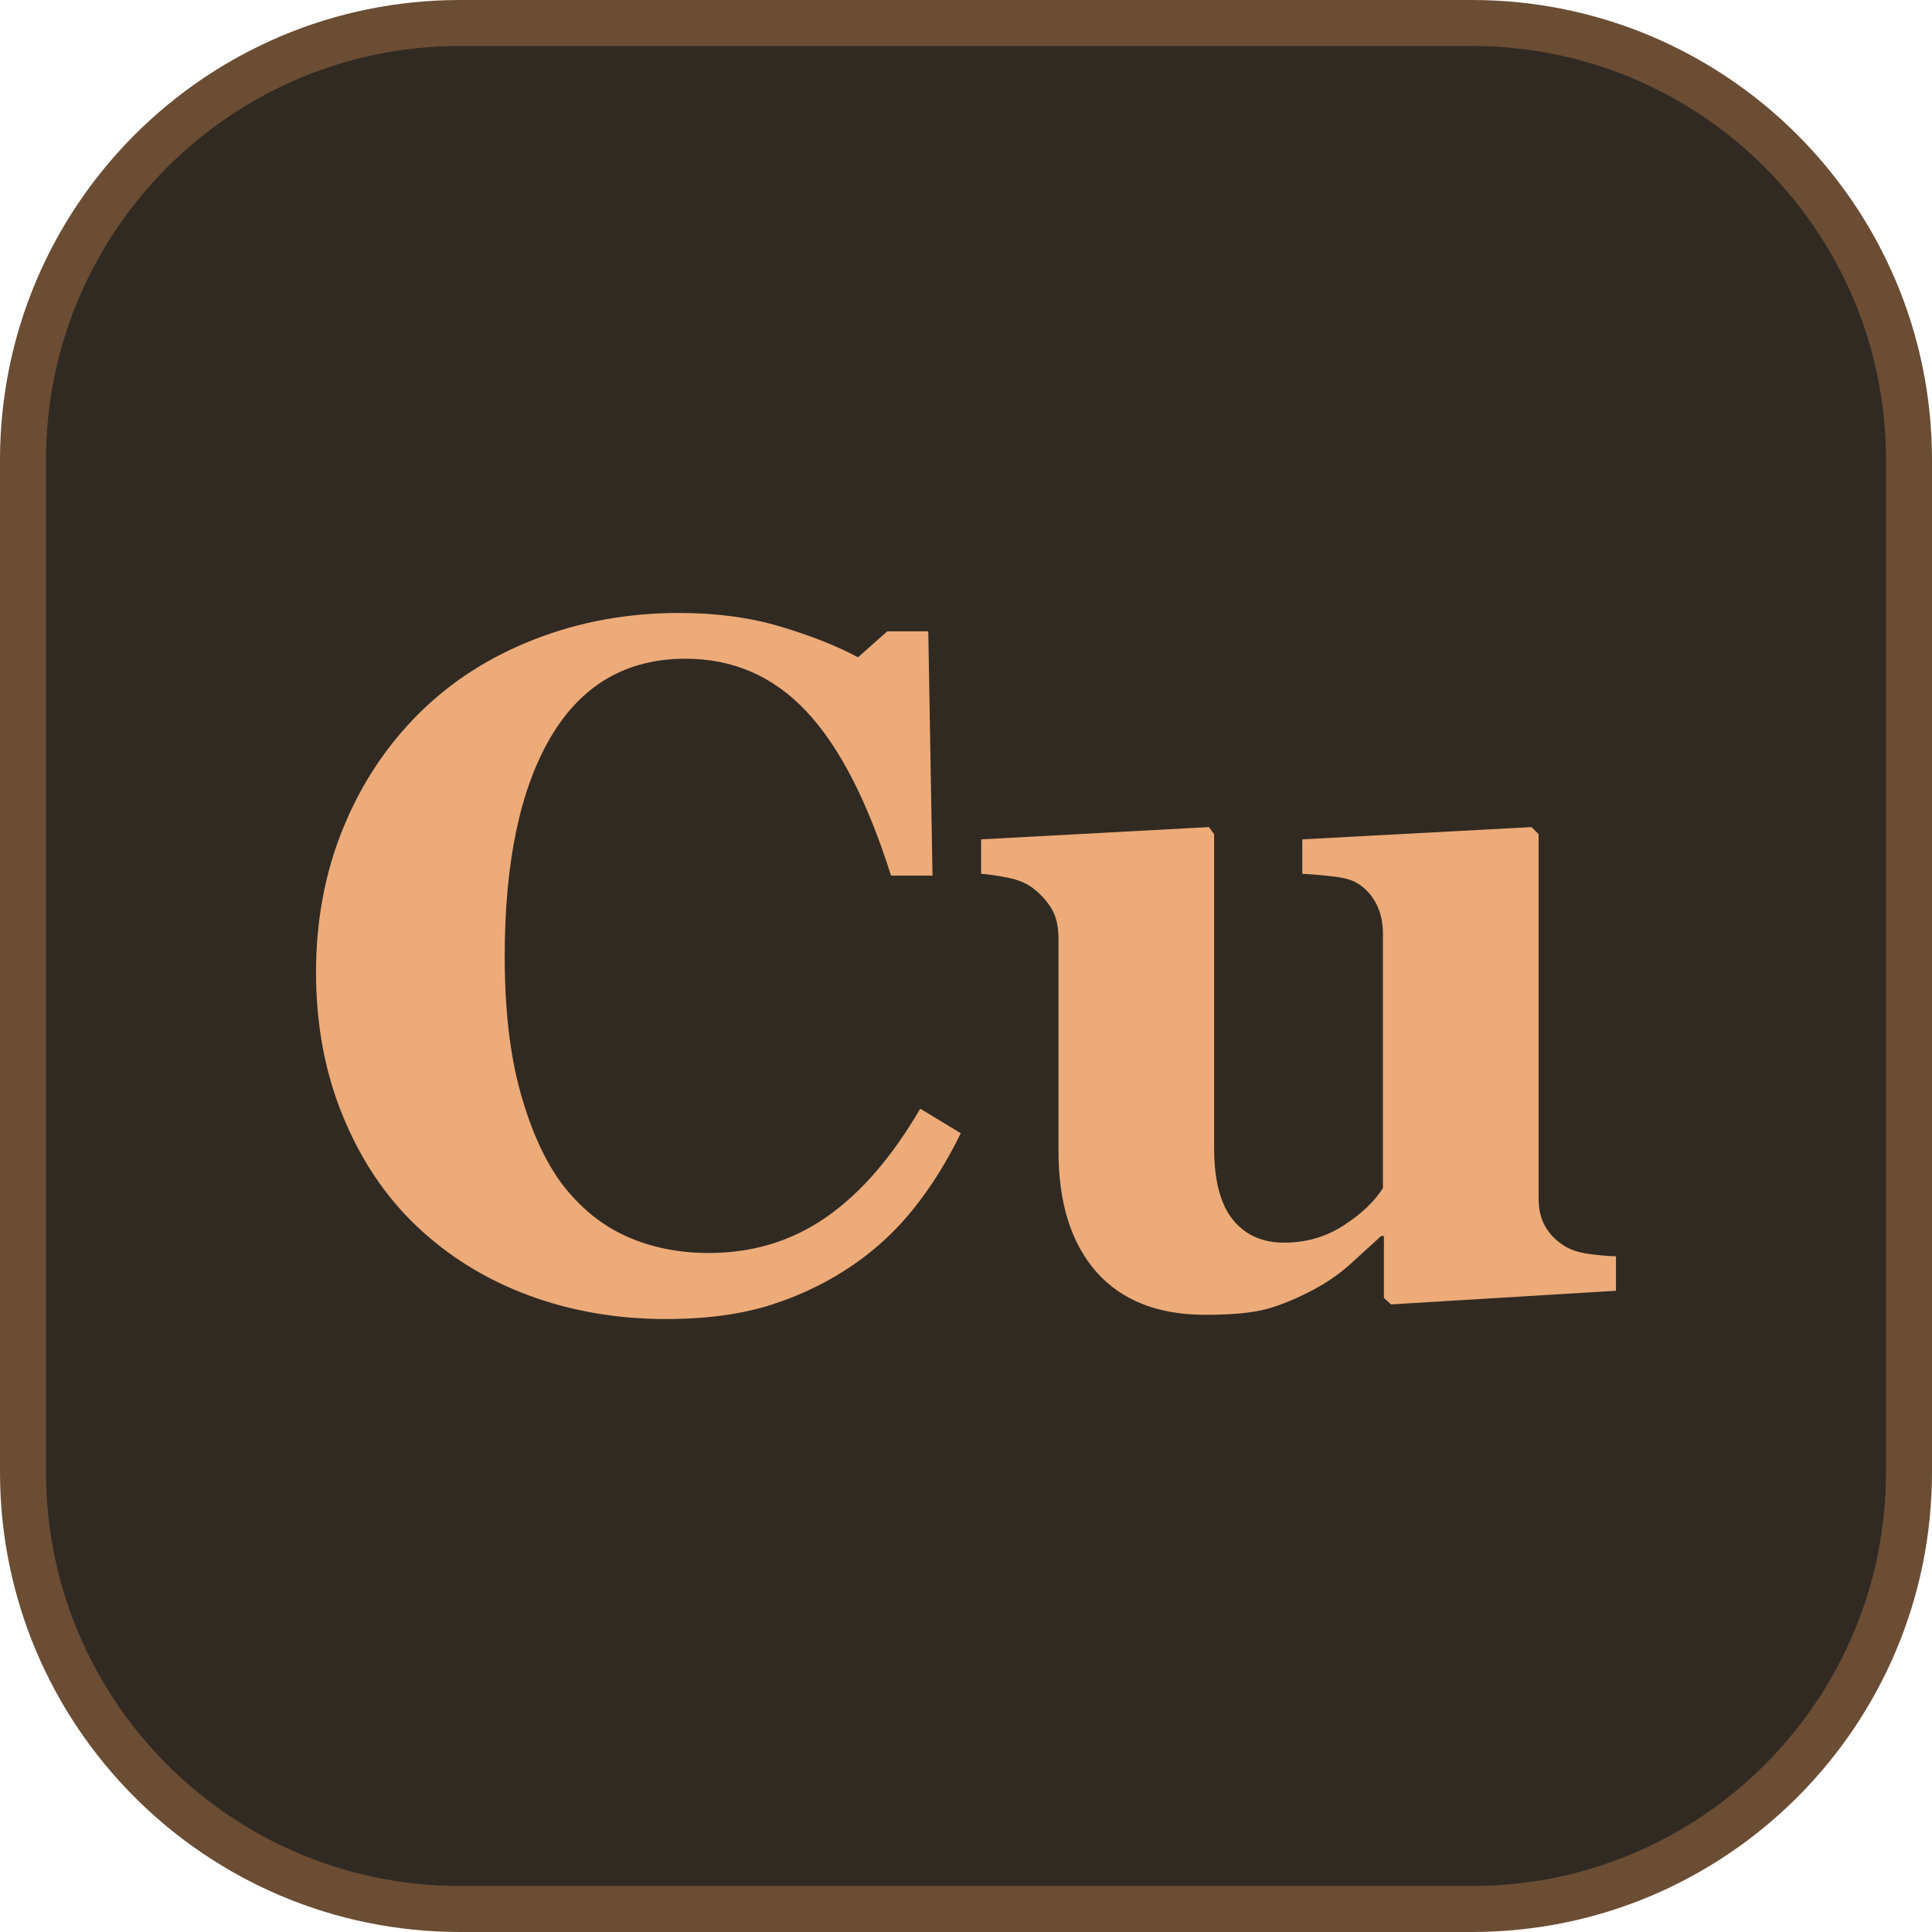
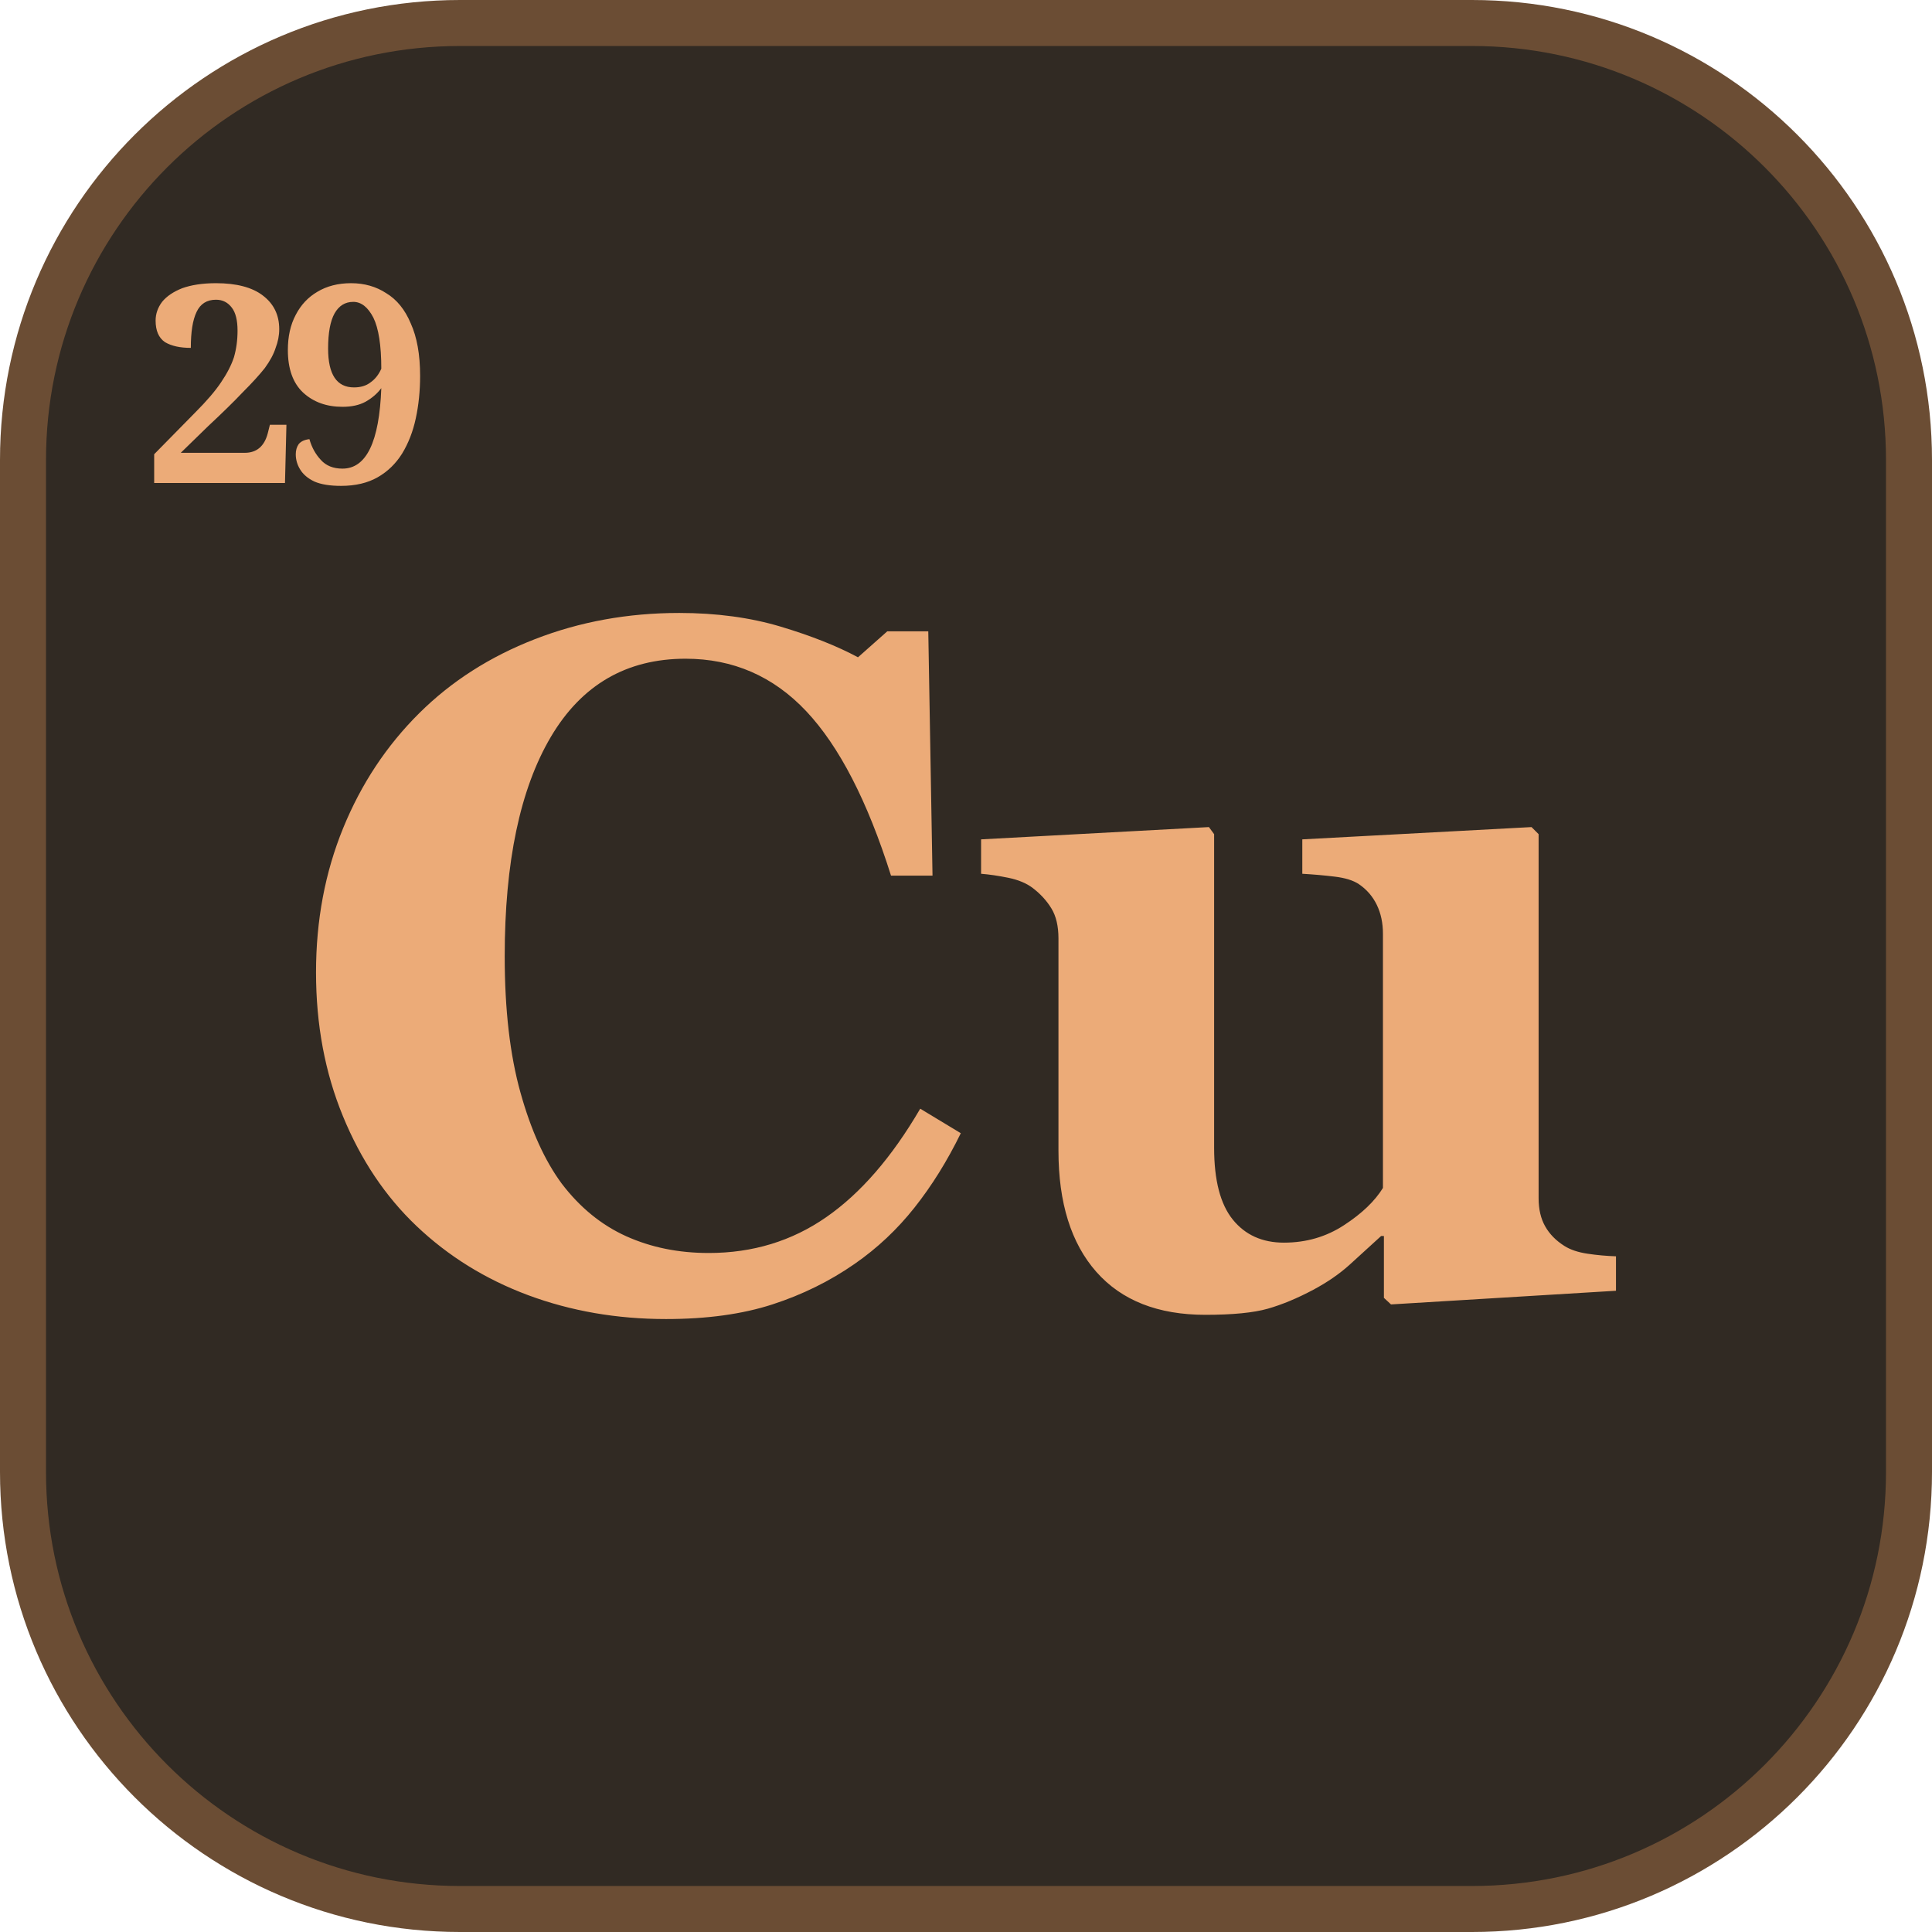
<svg xmlns="http://www.w3.org/2000/svg" viewBox="0 0 42 42" role="img" aria-labelledby="title">
  <rect x="0.5" y="0.5" width="41" height="41" rx="9.5" fill="#312a23" stroke="#6b4d34" />
+   <text x="3.15" y="10.5" fill="#ecab78" font-family="Georgia, serif" font-size="6" font-weight="700" letter-spacing="-0.45">29</text>
  <path fill="#ecab78" d="M14.479 28.675 C13.412 28.675 12.414 28.502 11.484 28.157 C10.555 27.811 9.745 27.309 9.054 26.652 C8.377 26.009 7.844 25.213 7.455 24.265 C7.065 23.317 6.87 22.275 6.87 21.139 C6.87 20.009 7.067 18.964 7.46 18.002 C7.853 17.04 8.405 16.207 9.116 15.502 C9.813 14.81 10.65 14.275 11.628 13.895 C12.605 13.515 13.651 13.325 14.766 13.325 C15.572 13.325 16.307 13.424 16.97 13.622 C17.633 13.821 18.194 14.043 18.652 14.289 L19.288 13.725 L20.18 13.725 L20.272 19.036 L19.37 19.036 C18.858 17.413 18.243 16.221 17.526 15.46 C16.809 14.7 15.935 14.32 14.904 14.32 C13.621 14.32 12.645 14.886 11.975 16.019 C11.306 17.152 10.972 18.743 10.972 20.79 C10.972 21.947 11.086 22.934 11.315 23.753 C11.543 24.571 11.842 25.23 12.211 25.73 C12.607 26.25 13.075 26.632 13.614 26.875 C14.154 27.118 14.751 27.239 15.407 27.239 C16.363 27.239 17.214 26.98 17.962 26.46 C18.71 25.941 19.391 25.154 20.005 24.102 L20.887 24.635 C20.593 25.237 20.258 25.775 19.882 26.25 C19.506 26.725 19.072 27.134 18.58 27.475 C18.04 27.851 17.444 28.145 16.791 28.357 C16.138 28.569 15.367 28.675 14.479 28.675 Z M35.13 28.06 L30.239 28.357 L30.085 28.214 L30.085 26.87 L30.024 26.87 C29.791 27.082 29.564 27.289 29.343 27.491 C29.121 27.692 28.856 27.875 28.549 28.039 C28.201 28.224 27.872 28.361 27.561 28.45 C27.25 28.538 26.798 28.583 26.204 28.583 C25.174 28.583 24.384 28.272 23.834 27.65 C23.285 27.028 23.01 26.149 23.01 25.014 L23.01 20.4 C23.01 20.134 22.959 19.916 22.857 19.749 C22.755 19.581 22.619 19.433 22.449 19.303 C22.313 19.2 22.137 19.127 21.919 19.082 C21.702 19.038 21.505 19.009 21.328 18.995 L21.328 18.247 L26.281 17.98 L26.394 18.134 L26.394 24.953 C26.394 25.657 26.529 26.177 26.799 26.512 C27.069 26.846 27.439 27.014 27.911 27.014 C28.396 27.014 28.832 26.887 29.218 26.634 C29.605 26.382 29.887 26.112 30.064 25.825 L30.064 20.298 C30.064 20.065 30.02 19.857 29.931 19.672 C29.842 19.488 29.712 19.337 29.541 19.221 C29.419 19.139 29.242 19.084 29.013 19.057 C28.784 19.029 28.55 19.009 28.311 18.995 L28.311 18.247 L33.294 17.98 L33.448 18.134 L33.448 26.05 C33.448 26.289 33.496 26.493 33.591 26.66 C33.686 26.828 33.825 26.97 34.009 27.086 C34.138 27.168 34.306 27.224 34.513 27.255 C34.721 27.286 34.926 27.304 35.13 27.311 Z" />
</svg>
